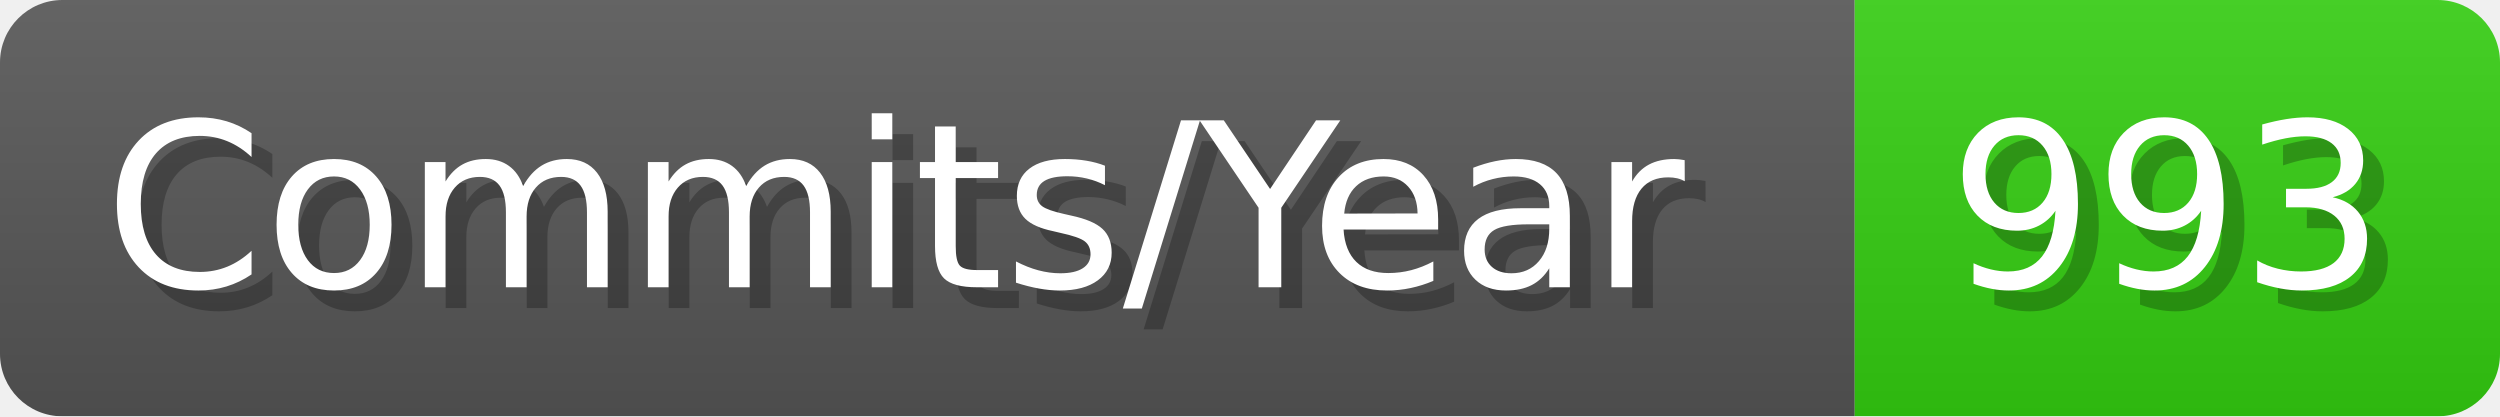
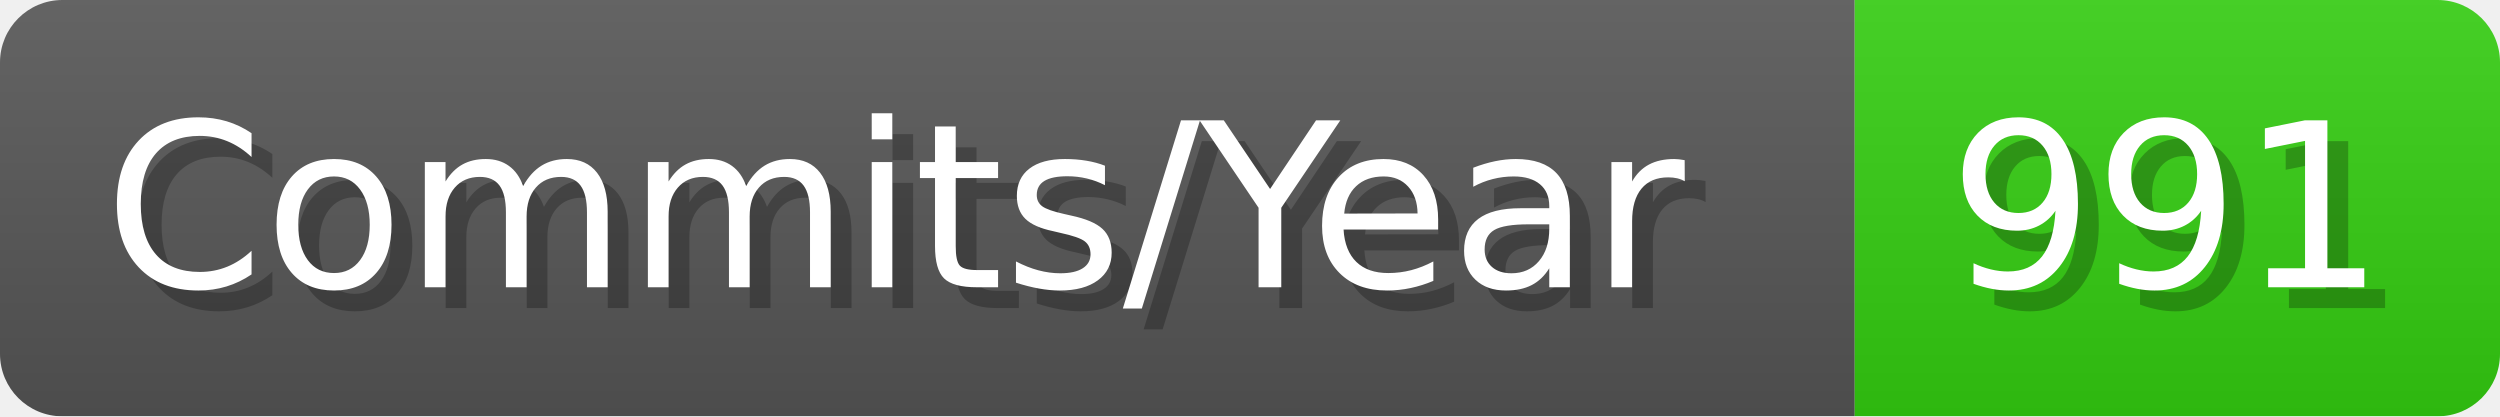
- <svg xmlns="http://www.w3.org/2000/svg" width="120.1" height="20" viewBox="0 0 1201 200" role="img" aria-label="Commits/Year: 993">
+ <svg xmlns="http://www.w3.org/2000/svg" width="120.1" height="20" viewBox="0 0 1201 200" role="img" aria-label="Commits/Year: 991">
  <linearGradient id="aUPdi" x2="0" y2="100%">
    <stop offset="0" stop-opacity=".1" stop-color="#EEE" />
    <stop offset="1" stop-opacity=".1" />
  </linearGradient>
  <mask id="WfAiQ">
    <rect width="1201" height="200" rx="30" fill="#FFF" />
  </mask>
  <g mask="url(#WfAiQ)">
    <rect width="891" height="200" fill="#555" />
    <rect width="310" height="200" fill="#3C1" x="891" />
    <rect width="1201" height="200" fill="url(#aUPdi)" />
  </g>
  <g aria-hidden="true" fill="#fff" text-anchor="start" font-family="Verdana,DejaVu Sans,sans-serif" font-size="110">
    <text x="60" y="148" textLength="791" fill="#000" opacity="0.25">Commits/Year</text>
    <text x="50" y="138" textLength="791">Commits/Year</text>
-     <text x="946" y="148" textLength="210" fill="#000" opacity="0.25">993</text>
-     <text x="936" y="138" textLength="210">993</text>
+     <text x="946" y="148" textLength="210" fill="#000" opacity="0.25">991</text>
+     <text x="936" y="138" textLength="210">991</text>
  </g>
</svg>
